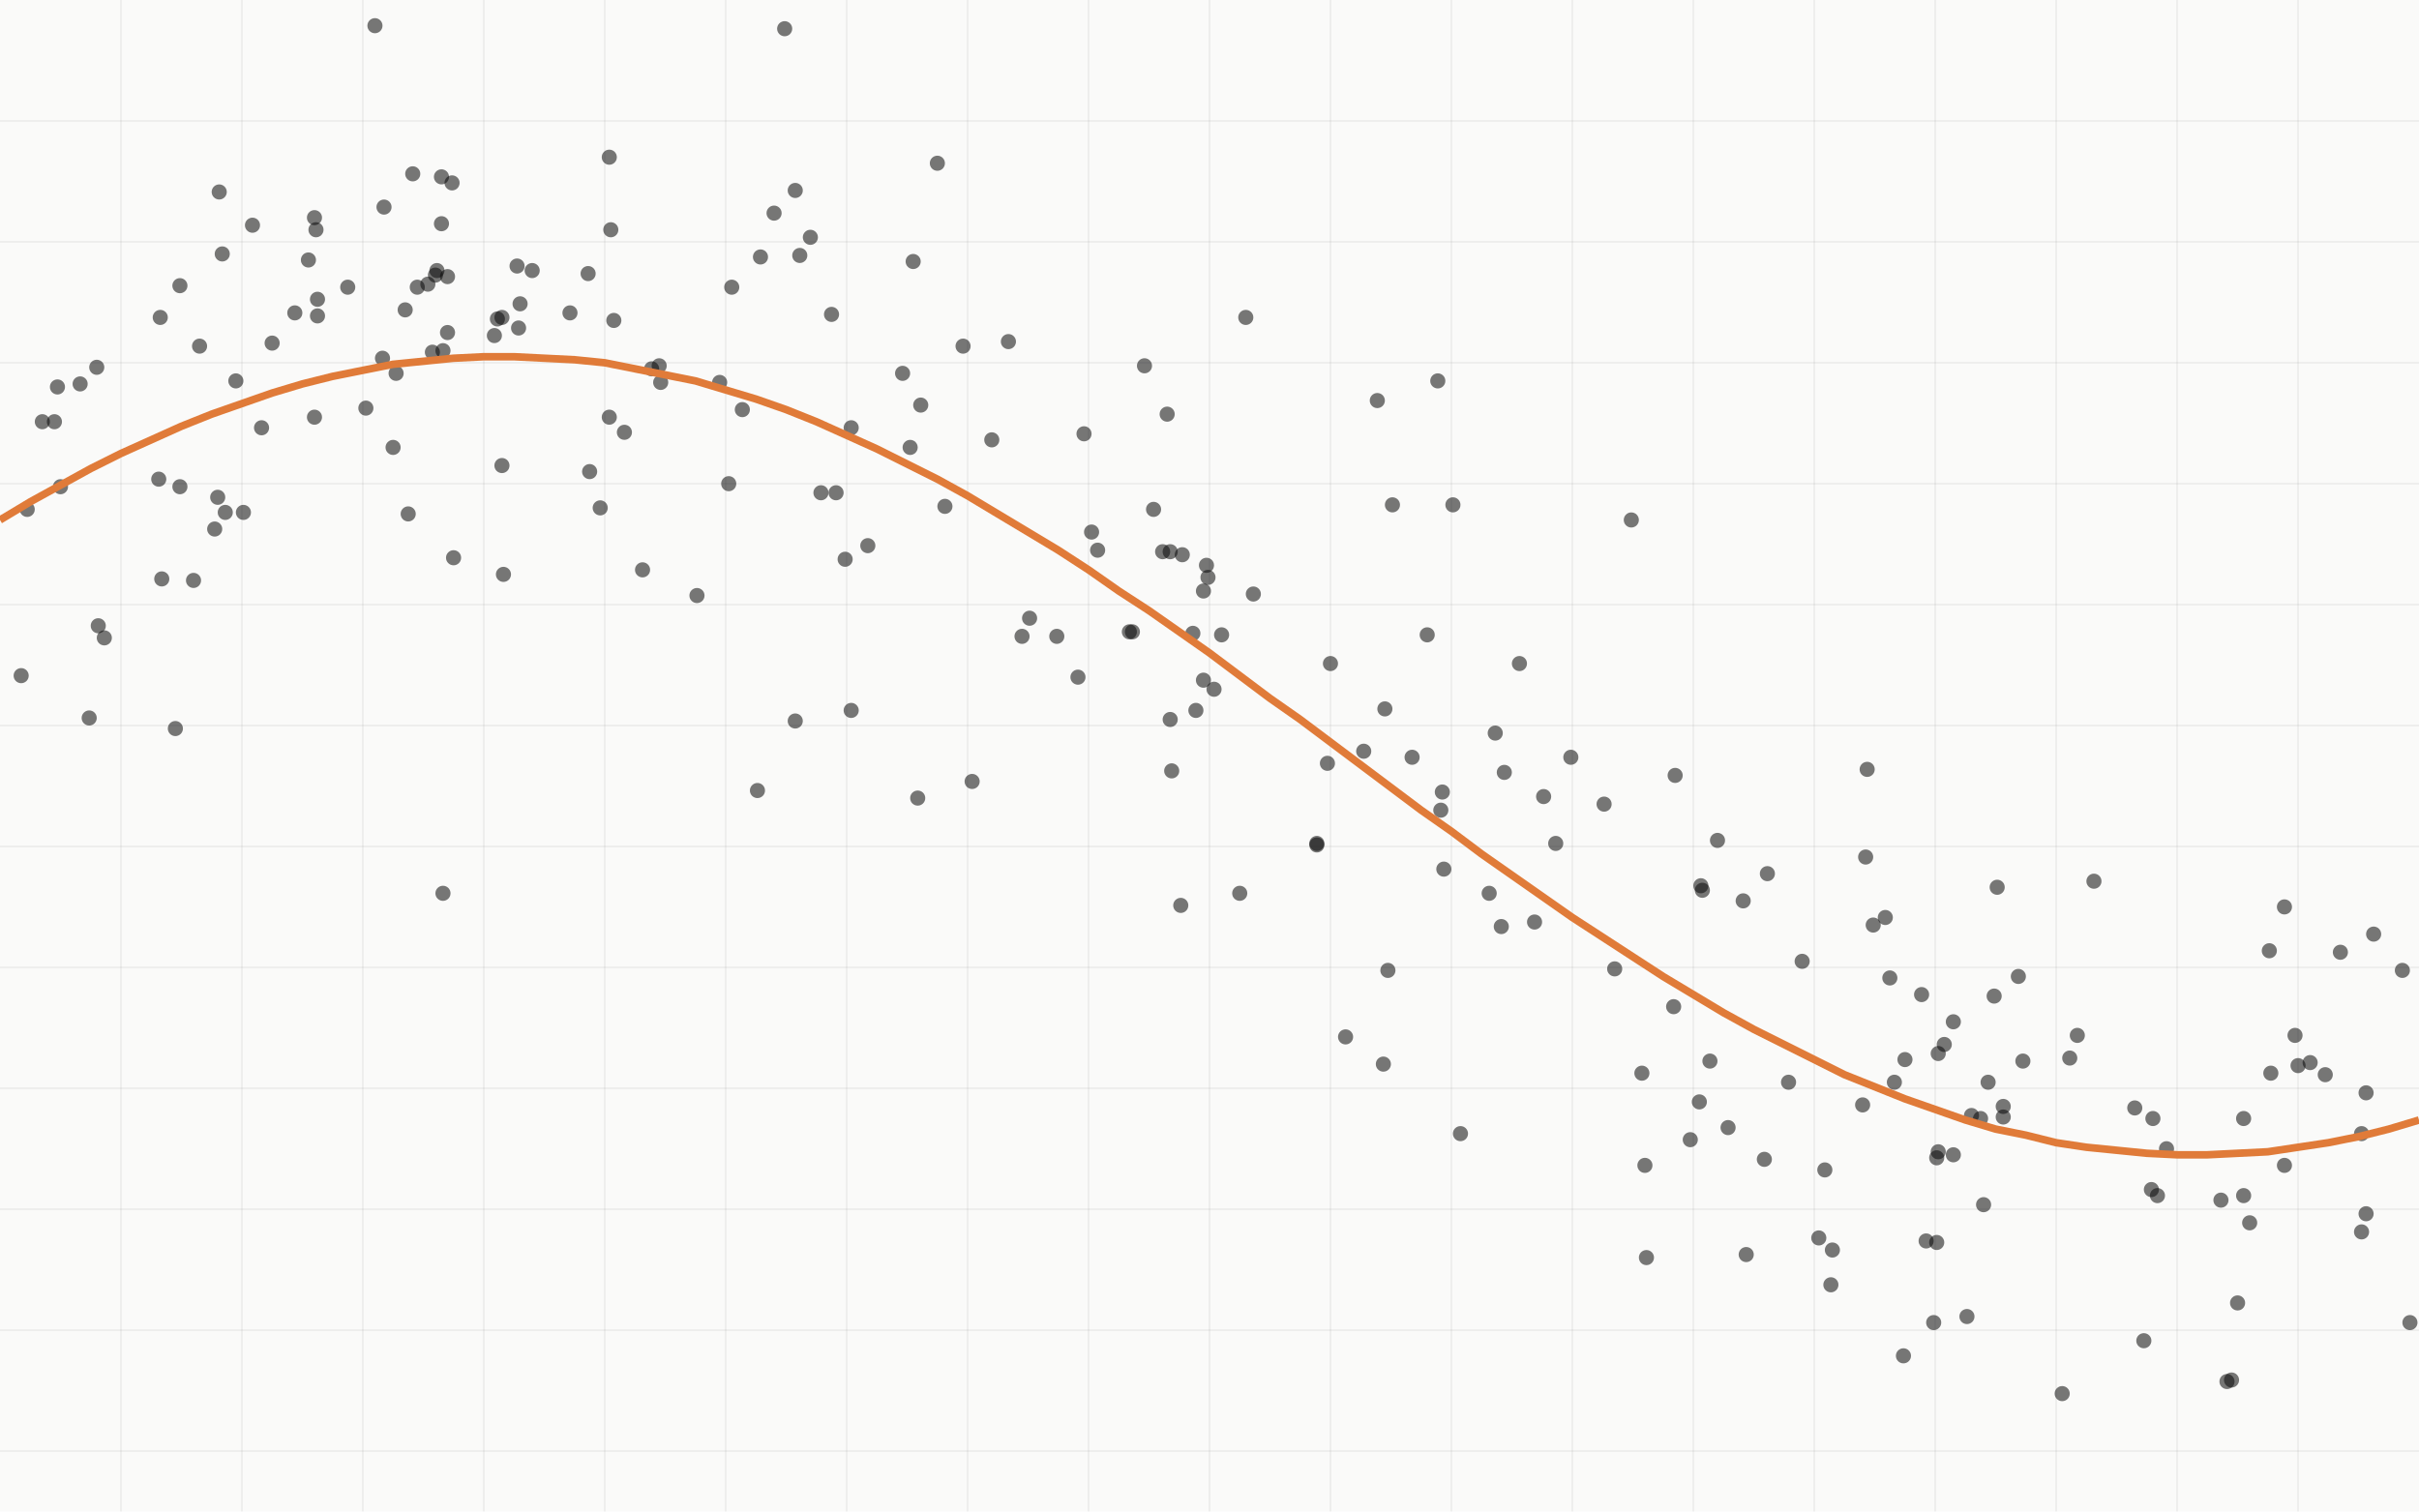
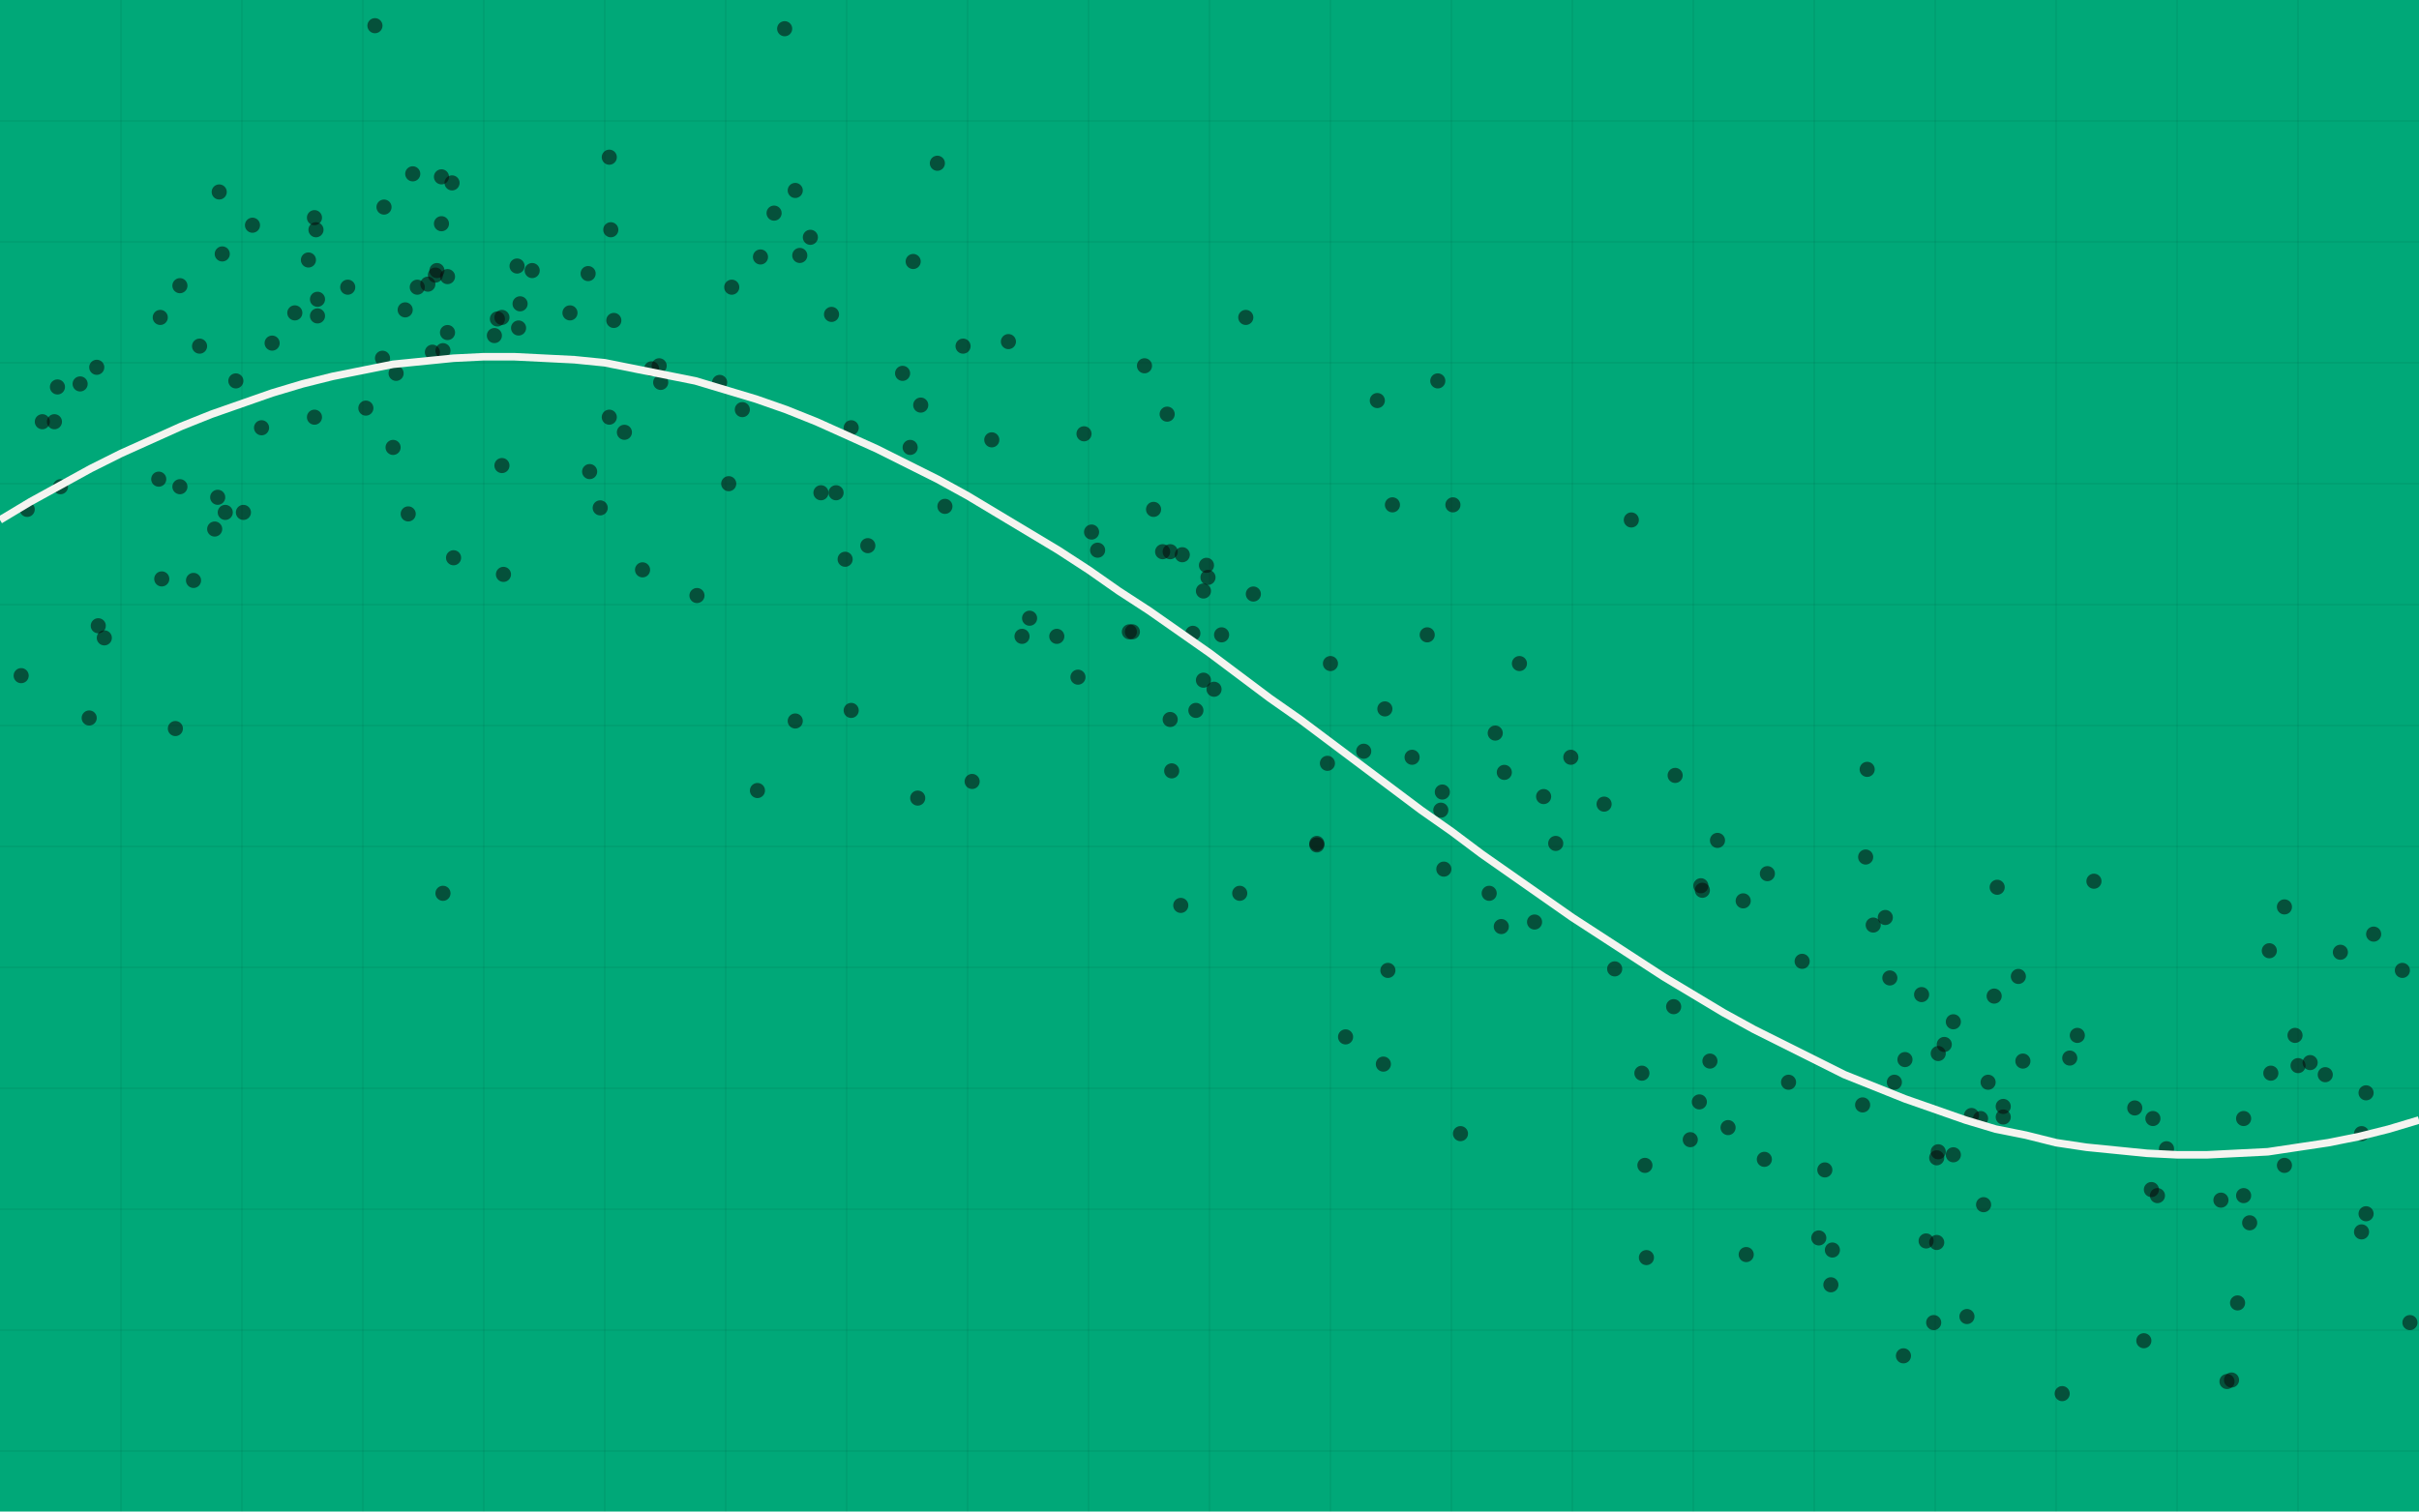
<svg xmlns="http://www.w3.org/2000/svg" width="1600" height="1000" viewBox="0 0 1600 1000" preserveAspectRatio="xMidYMid slice">
-   <rect width="1600" height="1000" fill="#FAFAF9" />
+   <rect width="1600" height="1000" fill="#00A878" />
  <g stroke="#0A0A0A" stroke-opacity="0.06" stroke-width="1">
    <path d="M80 0V1000" />
    <path d="M160 0V1000" />
    <path d="M240 0V1000" />
    <path d="M320 0V1000" />
    <path d="M400 0V1000" />
    <path d="M480 0V1000" />
    <path d="M560 0V1000" />
    <path d="M640 0V1000" />
    <path d="M720 0V1000" />
    <path d="M800 0V1000" />
    <path d="M880 0V1000" />
    <path d="M960 0V1000" />
    <path d="M1040 0V1000" />
    <path d="M1120 0V1000" />
    <path d="M1200 0V1000" />
    <path d="M1280 0V1000" />
    <path d="M1360 0V1000" />
    <path d="M1440 0V1000" />
    <path d="M1520 0V1000" />
    <path d="M0 80H1600" />
    <path d="M0 160H1600" />
    <path d="M0 240H1600" />
    <path d="M0 320H1600" />
    <path d="M0 400H1600" />
    <path d="M0 480H1600" />
    <path d="M0 560H1600" />
    <path d="M0 640H1600" />
    <path d="M0 720H1600" />
    <path d="M0 800H1600" />
    <path d="M0 880H1600" />
    <path d="M0 960H1600" />
  </g>
  <circle cx="1338" cy="702" r="5" fill="#0A0A0A" fill-opacity="0.55" />
  <circle cx="902" cy="497" r="5" fill="#0A0A0A" fill-opacity="0.55" />
  <circle cx="14" cy="447" r="5" fill="#0A0A0A" fill-opacity="0.55" />
  <circle cx="799" cy="382" r="5" fill="#0A0A0A" fill-opacity="0.55" />
  <circle cx="38" cy="256" r="5" fill="#0A0A0A" fill-opacity="0.55" />
  <circle cx="1089" cy="832" r="5" fill="#0A0A0A" fill-opacity="0.55" />
  <circle cx="332" cy="210" r="5" fill="#0A0A0A" fill-opacity="0.55" />
  <circle cx="105" cy="317" r="5" fill="#0A0A0A" fill-opacity="0.55" />
  <circle cx="1385" cy="583" r="5" fill="#0A0A0A" fill-opacity="0.55" />
  <circle cx="789" cy="419" r="5" fill="#0A0A0A" fill-opacity="0.55" />
  <circle cx="916" cy="469" r="5" fill="#0A0A0A" fill-opacity="0.55" />
  <circle cx="18" cy="337" r="5" fill="#0A0A0A" fill-opacity="0.55" />
  <circle cx="1005" cy="439" r="5" fill="#0A0A0A" fill-opacity="0.55" />
  <circle cx="128" cy="384" r="5" fill="#0A0A0A" fill-opacity="0.55" />
  <circle cx="173" cy="283" r="5" fill="#0A0A0A" fill-opacity="0.55" />
  <circle cx="1259" cy="897" r="5" fill="#0A0A0A" fill-opacity="0.55" />
  <circle cx="763" cy="337" r="5" fill="#0A0A0A" fill-opacity="0.55" />
  <circle cx="1301" cy="871" r="5" fill="#0A0A0A" fill-opacity="0.55" />
  <circle cx="289" cy="179" r="5" fill="#0A0A0A" fill-opacity="0.55" />
  <circle cx="342" cy="176" r="5" fill="#0A0A0A" fill-opacity="0.55" />
  <circle cx="501" cy="523" r="5" fill="#0A0A0A" fill-opacity="0.55" />
  <circle cx="953" cy="536" r="5" fill="#0A0A0A" fill-opacity="0.55" />
  <circle cx="491" cy="271" r="5" fill="#0A0A0A" fill-opacity="0.55" />
  <circle cx="526" cy="477" r="5" fill="#0A0A0A" fill-opacity="0.55" />
  <circle cx="625" cy="335" r="5" fill="#0A0A0A" fill-opacity="0.55" />
  <circle cx="293" cy="591" r="5" fill="#0A0A0A" fill-opacity="0.55" />
  <circle cx="602" cy="296" r="5" fill="#0A0A0A" fill-opacity="0.55" />
  <circle cx="749" cy="418" r="5" fill="#0A0A0A" fill-opacity="0.55" />
  <circle cx="1325" cy="732" r="5" fill="#0A0A0A" fill-opacity="0.55" />
  <circle cx="609" cy="268" r="5" fill="#0A0A0A" fill-opacity="0.55" />
  <circle cx="1079" cy="344" r="5" fill="#0A0A0A" fill-opacity="0.55" />
  <circle cx="1192" cy="636" r="5" fill="#0A0A0A" fill-opacity="0.55" />
  <circle cx="1315" cy="716" r="5" fill="#0A0A0A" fill-opacity="0.55" />
  <circle cx="156" cy="252" r="5" fill="#0A0A0A" fill-opacity="0.55" />
  <circle cx="210" cy="209" r="5" fill="#0A0A0A" fill-opacity="0.55" />
  <circle cx="1232" cy="731" r="5" fill="#0A0A0A" fill-opacity="0.55" />
  <circle cx="1279" cy="875" r="5" fill="#0A0A0A" fill-opacity="0.55" />
  <circle cx="1153" cy="596" r="5" fill="#0A0A0A" fill-opacity="0.55" />
  <circle cx="293" cy="232" r="5" fill="#0A0A0A" fill-opacity="0.55" />
  <circle cx="820" cy="591" r="5" fill="#0A0A0A" fill-opacity="0.55" />
  <circle cx="352" cy="179" r="5" fill="#0A0A0A" fill-opacity="0.55" />
  <circle cx="1088" cy="771" r="5" fill="#0A0A0A" fill-opacity="0.55" />
  <circle cx="1570" cy="618" r="5" fill="#0A0A0A" fill-opacity="0.55" />
  <circle cx="699" cy="421" r="5" fill="#0A0A0A" fill-opacity="0.55" />
  <circle cx="208" cy="144" r="5" fill="#0A0A0A" fill-opacity="0.55" />
  <circle cx="1143" cy="746" r="5" fill="#0A0A0A" fill-opacity="0.55" />
  <circle cx="676" cy="421" r="5" fill="#0A0A0A" fill-opacity="0.55" />
  <circle cx="208" cy="276" r="5" fill="#0A0A0A" fill-opacity="0.55" />
  <circle cx="436" cy="242" r="5" fill="#0A0A0A" fill-opacity="0.55" />
  <circle cx="1281" cy="822" r="5" fill="#0A0A0A" fill-opacity="0.55" />
  <circle cx="262" cy="247" r="5" fill="#0A0A0A" fill-opacity="0.55" />
  <circle cx="1086" cy="710" r="5" fill="#0A0A0A" fill-opacity="0.55" />
  <circle cx="995" cy="511" r="5" fill="#0A0A0A" fill-opacity="0.55" />
  <circle cx="425" cy="377" r="5" fill="#0A0A0A" fill-opacity="0.55" />
  <circle cx="1473" cy="914" r="5" fill="#0A0A0A" fill-opacity="0.55" />
  <circle cx="461" cy="394" r="5" fill="#0A0A0A" fill-opacity="0.55" />
  <circle cx="195" cy="207" r="5" fill="#0A0A0A" fill-opacity="0.55" />
  <circle cx="1424" cy="740" r="5" fill="#0A0A0A" fill-opacity="0.55" />
  <circle cx="1418" cy="887" r="5" fill="#0A0A0A" fill-opacity="0.55" />
  <circle cx="993" cy="613" r="5" fill="#0A0A0A" fill-opacity="0.55" />
  <circle cx="529" cy="169" r="5" fill="#0A0A0A" fill-opacity="0.55" />
  <circle cx="210" cy="198" r="5" fill="#0A0A0A" fill-opacity="0.55" />
  <circle cx="961" cy="334" r="5" fill="#0A0A0A" fill-opacity="0.55" />
  <circle cx="180" cy="227" r="5" fill="#0A0A0A" fill-opacity="0.55" />
  <circle cx="722" cy="352" r="5" fill="#0A0A0A" fill-opacity="0.55" />
  <circle cx="604" cy="173" r="5" fill="#0A0A0A" fill-opacity="0.55" />
  <circle cx="167" cy="149" r="5" fill="#0A0A0A" fill-opacity="0.55" />
  <circle cx="951" cy="252" r="5" fill="#0A0A0A" fill-opacity="0.55" />
  <circle cx="1124" cy="729" r="5" fill="#0A0A0A" fill-opacity="0.55" />
  <circle cx="1039" cy="501" r="5" fill="#0A0A0A" fill-opacity="0.55" />
  <circle cx="726" cy="364" r="5" fill="#0A0A0A" fill-opacity="0.55" />
  <circle cx="878" cy="505" r="5" fill="#0A0A0A" fill-opacity="0.55" />
  <circle cx="69" cy="422" r="5" fill="#0A0A0A" fill-opacity="0.55" />
  <circle cx="397" cy="336" r="5" fill="#0A0A0A" fill-opacity="0.55" />
  <circle cx="1239" cy="612" r="5" fill="#0A0A0A" fill-opacity="0.55" />
  <circle cx="519" cy="19" r="5" fill="#0A0A0A" fill-opacity="0.55" />
  <circle cx="1427" cy="791" r="5" fill="#0A0A0A" fill-opacity="0.55" />
  <circle cx="503" cy="170" r="5" fill="#0A0A0A" fill-opacity="0.55" />
  <circle cx="757" cy="242" r="5" fill="#0A0A0A" fill-opacity="0.55" />
  <circle cx="796" cy="391" r="5" fill="#0A0A0A" fill-opacity="0.55" />
  <circle cx="911" cy="265" r="5" fill="#0A0A0A" fill-opacity="0.55" />
  <circle cx="1274" cy="821" r="5" fill="#0A0A0A" fill-opacity="0.55" />
  <circle cx="1369" cy="700" r="5" fill="#0A0A0A" fill-opacity="0.55" />
  <circle cx="1548" cy="630" r="5" fill="#0A0A0A" fill-opacity="0.55" />
  <circle cx="1476" cy="913" r="5" fill="#0A0A0A" fill-opacity="0.55" />
  <circle cx="1511" cy="600" r="5" fill="#0A0A0A" fill-opacity="0.55" />
  <circle cx="1235" cy="509" r="5" fill="#0A0A0A" fill-opacity="0.55" />
  <circle cx="934" cy="501" r="5" fill="#0A0A0A" fill-opacity="0.55" />
  <circle cx="1565" cy="803" r="5" fill="#0A0A0A" fill-opacity="0.55" />
  <circle cx="1203" cy="819" r="5" fill="#0A0A0A" fill-opacity="0.55" />
  <circle cx="1518" cy="685" r="5" fill="#0A0A0A" fill-opacity="0.55" />
  <circle cx="119" cy="322" r="5" fill="#0A0A0A" fill-opacity="0.55" />
  <circle cx="871" cy="559" r="5" fill="#0A0A0A" fill-opacity="0.55" />
  <circle cx="1310" cy="740" r="5" fill="#0A0A0A" fill-opacity="0.55" />
  <circle cx="333" cy="380" r="5" fill="#0A0A0A" fill-opacity="0.55" />
  <circle cx="299" cy="121" r="5" fill="#0A0A0A" fill-opacity="0.55" />
  <circle cx="1423" cy="787" r="5" fill="#0A0A0A" fill-opacity="0.55" />
  <circle cx="292" cy="117" r="5" fill="#0A0A0A" fill-opacity="0.55" />
  <circle cx="107" cy="383" r="5" fill="#0A0A0A" fill-opacity="0.55" />
  <circle cx="1282" cy="762" r="5" fill="#0A0A0A" fill-opacity="0.55" />
  <circle cx="413" cy="286" r="5" fill="#0A0A0A" fill-opacity="0.55" />
  <circle cx="1207" cy="774" r="5" fill="#0A0A0A" fill-opacity="0.55" />
  <circle cx="273" cy="115" r="5" fill="#0A0A0A" fill-opacity="0.55" />
  <circle cx="1469" cy="794" r="5" fill="#0A0A0A" fill-opacity="0.55" />
  <circle cx="53" cy="254" r="5" fill="#0A0A0A" fill-opacity="0.55" />
  <circle cx="292" cy="148" r="5" fill="#0A0A0A" fill-opacity="0.55" />
  <circle cx="1061" cy="532" r="5" fill="#0A0A0A" fill-opacity="0.55" />
  <circle cx="769" cy="365" r="5" fill="#0A0A0A" fill-opacity="0.55" />
  <circle cx="796" cy="450" r="5" fill="#0A0A0A" fill-opacity="0.55" />
  <circle cx="296" cy="220" r="5" fill="#0A0A0A" fill-opacity="0.55" />
  <circle cx="1136" cy="556" r="5" fill="#0A0A0A" fill-opacity="0.55" />
  <circle cx="276" cy="190" r="5" fill="#0A0A0A" fill-opacity="0.55" />
  <circle cx="1126" cy="589" r="5" fill="#0A0A0A" fill-opacity="0.55" />
  <circle cx="803" cy="456" r="5" fill="#0A0A0A" fill-opacity="0.55" />
  <circle cx="242" cy="270" r="5" fill="#0A0A0A" fill-opacity="0.55" />
  <circle cx="403" cy="104" r="5" fill="#0A0A0A" fill-opacity="0.55" />
  <circle cx="1562" cy="750" r="5" fill="#0A0A0A" fill-opacity="0.55" />
  <circle cx="286" cy="233" r="5" fill="#0A0A0A" fill-opacity="0.55" />
  <circle cx="28" cy="279" r="5" fill="#0A0A0A" fill-opacity="0.55" />
  <circle cx="142" cy="350" r="5" fill="#0A0A0A" fill-opacity="0.55" />
  <circle cx="985" cy="591" r="5" fill="#0A0A0A" fill-opacity="0.55" />
  <circle cx="781" cy="599" r="5" fill="#0A0A0A" fill-opacity="0.55" />
  <circle cx="559" cy="370" r="5" fill="#0A0A0A" fill-opacity="0.55" />
  <circle cx="512" cy="141" r="5" fill="#0A0A0A" fill-opacity="0.55" />
  <circle cx="954" cy="524" r="5" fill="#0A0A0A" fill-opacity="0.55" />
  <circle cx="332" cy="308" r="5" fill="#0A0A0A" fill-opacity="0.55" />
  <circle cx="437" cy="253" r="5" fill="#0A0A0A" fill-opacity="0.55" />
  <circle cx="1484" cy="791" r="5" fill="#0A0A0A" fill-opacity="0.55" />
  <circle cx="1169" cy="578" r="5" fill="#0A0A0A" fill-opacity="0.55" />
  <circle cx="643" cy="517" r="5" fill="#0A0A0A" fill-opacity="0.55" />
  <circle cx="880" cy="439" r="5" fill="#0A0A0A" fill-opacity="0.55" />
  <circle cx="1364" cy="922" r="5" fill="#0A0A0A" fill-opacity="0.55" />
  <circle cx="1292" cy="676" r="5" fill="#0A0A0A" fill-opacity="0.55" />
  <circle cx="300" cy="369" r="5" fill="#0A0A0A" fill-opacity="0.55" />
  <circle cx="268" cy="205" r="5" fill="#0A0A0A" fill-opacity="0.55" />
  <circle cx="1125" cy="586" r="5" fill="#0A0A0A" fill-opacity="0.55" />
  <circle cx="1433" cy="760" r="5" fill="#0A0A0A" fill-opacity="0.55" />
  <circle cx="36" cy="279" r="5" fill="#0A0A0A" fill-opacity="0.55" />
  <circle cx="327" cy="222" r="5" fill="#0A0A0A" fill-opacity="0.55" />
  <circle cx="377" cy="207" r="5" fill="#0A0A0A" fill-opacity="0.55" />
  <circle cx="1131" cy="702" r="5" fill="#0A0A0A" fill-opacity="0.55" />
  <circle cx="597" cy="247" r="5" fill="#0A0A0A" fill-opacity="0.55" />
  <circle cx="550" cy="208" r="5" fill="#0A0A0A" fill-opacity="0.55" />
  <circle cx="1029" cy="558" r="5" fill="#0A0A0A" fill-opacity="0.55" />
  <circle cx="1488" cy="809" r="5" fill="#0A0A0A" fill-opacity="0.55" />
  <circle cx="775" cy="510" r="5" fill="#0A0A0A" fill-opacity="0.55" />
  <circle cx="1292" cy="764" r="5" fill="#0A0A0A" fill-opacity="0.55" />
  <circle cx="637" cy="229" r="5" fill="#0A0A0A" fill-opacity="0.55" />
  <circle cx="59" cy="475" r="5" fill="#0A0A0A" fill-opacity="0.55" />
  <circle cx="1015" cy="610" r="5" fill="#0A0A0A" fill-opacity="0.55" />
  <circle cx="209" cy="152" r="5" fill="#0A0A0A" fill-opacity="0.55" />
  <circle cx="1528" cy="703" r="5" fill="#0A0A0A" fill-opacity="0.55" />
  <circle cx="774" cy="365" r="5" fill="#0A0A0A" fill-opacity="0.55" />
  <circle cx="1538" cy="711" r="5" fill="#0A0A0A" fill-opacity="0.55" />
  <circle cx="119" cy="189" r="5" fill="#0A0A0A" fill-opacity="0.55" />
  <circle cx="144" cy="329" r="5" fill="#0A0A0A" fill-opacity="0.55" />
  <circle cx="64" cy="243" r="5" fill="#0A0A0A" fill-opacity="0.55" />
  <circle cx="798" cy="374" r="5" fill="#0A0A0A" fill-opacity="0.55" />
  <circle cx="1282" cy="697" r="5" fill="#0A0A0A" fill-opacity="0.55" />
  <circle cx="116" cy="482" r="5" fill="#0A0A0A" fill-opacity="0.55" />
  <circle cx="824" cy="210" r="5" fill="#0A0A0A" fill-opacity="0.55" />
  <circle cx="404" cy="152" r="5" fill="#0A0A0A" fill-opacity="0.55" />
  <circle cx="791" cy="470" r="5" fill="#0A0A0A" fill-opacity="0.55" />
  <circle cx="1594" cy="875" r="5" fill="#0A0A0A" fill-opacity="0.55" />
  <circle cx="161" cy="339" r="5" fill="#0A0A0A" fill-opacity="0.55" />
  <circle cx="1321" cy="587" r="5" fill="#0A0A0A" fill-opacity="0.55" />
  <circle cx="1502" cy="710" r="5" fill="#0A0A0A" fill-opacity="0.55" />
  <circle cx="1250" cy="647" r="5" fill="#0A0A0A" fill-opacity="0.55" />
  <circle cx="966" cy="750" r="5" fill="#0A0A0A" fill-opacity="0.55" />
  <circle cx="620" cy="108" r="5" fill="#0A0A0A" fill-opacity="0.55" />
  <circle cx="1480" cy="862" r="5" fill="#0A0A0A" fill-opacity="0.55" />
  <circle cx="1501" cy="629" r="5" fill="#0A0A0A" fill-opacity="0.55" />
  <circle cx="482" cy="320" r="5" fill="#0A0A0A" fill-opacity="0.55" />
  <circle cx="717" cy="287" r="5" fill="#0A0A0A" fill-opacity="0.55" />
  <circle cx="1511" cy="771" r="5" fill="#0A0A0A" fill-opacity="0.55" />
  <circle cx="563" cy="470" r="5" fill="#0A0A0A" fill-opacity="0.55" />
  <circle cx="248" cy="17" r="5" fill="#0A0A0A" fill-opacity="0.55" />
  <circle cx="1562" cy="815" r="5" fill="#0A0A0A" fill-opacity="0.55" />
  <circle cx="808" cy="420" r="5" fill="#0A0A0A" fill-opacity="0.55" />
  <circle cx="918" cy="642" r="5" fill="#0A0A0A" fill-opacity="0.55" />
  <circle cx="526" cy="126" r="5" fill="#0A0A0A" fill-opacity="0.55" />
  <circle cx="288" cy="182" r="5" fill="#0A0A0A" fill-opacity="0.55" />
  <circle cx="829" cy="393" r="5" fill="#0A0A0A" fill-opacity="0.55" />
  <circle cx="253" cy="237" r="5" fill="#0A0A0A" fill-opacity="0.55" />
  <circle cx="553" cy="326" r="5" fill="#0A0A0A" fill-opacity="0.55" />
  <circle cx="147" cy="168" r="5" fill="#0A0A0A" fill-opacity="0.55" />
  <circle cx="1212" cy="827" r="5" fill="#0A0A0A" fill-opacity="0.55" />
  <circle cx="1281" cy="766" r="5" fill="#0A0A0A" fill-opacity="0.55" />
  <circle cx="871" cy="558" r="5" fill="#0A0A0A" fill-opacity="0.55" />
  <circle cx="1234" cy="567" r="5" fill="#0A0A0A" fill-opacity="0.55" />
  <circle cx="1335" cy="646" r="5" fill="#0A0A0A" fill-opacity="0.55" />
  <circle cx="260" cy="296" r="5" fill="#0A0A0A" fill-opacity="0.55" />
  <circle cx="656" cy="291" r="5" fill="#0A0A0A" fill-opacity="0.55" />
  <circle cx="1304" cy="738" r="5" fill="#0A0A0A" fill-opacity="0.55" />
  <circle cx="1271" cy="658" r="5" fill="#0A0A0A" fill-opacity="0.55" />
  <circle cx="1253" cy="716" r="5" fill="#0A0A0A" fill-opacity="0.55" />
  <circle cx="1118" cy="754" r="5" fill="#0A0A0A" fill-opacity="0.55" />
  <circle cx="403" cy="276" r="5" fill="#0A0A0A" fill-opacity="0.55" />
  <circle cx="681" cy="409" r="5" fill="#0A0A0A" fill-opacity="0.55" />
  <circle cx="543" cy="326" r="5" fill="#0A0A0A" fill-opacity="0.55" />
  <circle cx="230" cy="190" r="5" fill="#0A0A0A" fill-opacity="0.55" />
  <circle cx="1247" cy="607" r="5" fill="#0A0A0A" fill-opacity="0.55" />
  <circle cx="1260" cy="701" r="5" fill="#0A0A0A" fill-opacity="0.55" />
  <circle cx="1319" cy="659" r="5" fill="#0A0A0A" fill-opacity="0.55" />
  <circle cx="774" cy="476" r="5" fill="#0A0A0A" fill-opacity="0.55" />
  <circle cx="145" cy="127" r="5" fill="#0A0A0A" fill-opacity="0.55" />
  <circle cx="747" cy="418" r="5" fill="#0A0A0A" fill-opacity="0.55" />
  <circle cx="955" cy="575" r="5" fill="#0A0A0A" fill-opacity="0.55" />
  <circle cx="40" cy="322" r="5" fill="#0A0A0A" fill-opacity="0.55" />
  <circle cx="476" cy="253" r="5" fill="#0A0A0A" fill-opacity="0.55" />
  <circle cx="915" cy="704" r="5" fill="#0A0A0A" fill-opacity="0.55" />
  <circle cx="989" cy="485" r="5" fill="#0A0A0A" fill-opacity="0.55" />
  <circle cx="65" cy="414" r="5" fill="#0A0A0A" fill-opacity="0.55" />
  <circle cx="484" cy="190" r="5" fill="#0A0A0A" fill-opacity="0.55" />
  <circle cx="1412" cy="733" r="5" fill="#0A0A0A" fill-opacity="0.55" />
  <circle cx="254" cy="137" r="5" fill="#0A0A0A" fill-opacity="0.55" />
  <circle cx="106" cy="210" r="5" fill="#0A0A0A" fill-opacity="0.55" />
  <circle cx="431" cy="244" r="5" fill="#0A0A0A" fill-opacity="0.55" />
  <circle cx="1068" cy="641" r="5" fill="#0A0A0A" fill-opacity="0.55" />
  <circle cx="1167" cy="767" r="5" fill="#0A0A0A" fill-opacity="0.55" />
  <circle cx="132" cy="229" r="5" fill="#0A0A0A" fill-opacity="0.55" />
  <circle cx="1312" cy="797" r="5" fill="#0A0A0A" fill-opacity="0.55" />
  <circle cx="1108" cy="513" r="5" fill="#0A0A0A" fill-opacity="0.55" />
  <circle cx="890" cy="686" r="5" fill="#0A0A0A" fill-opacity="0.55" />
  <circle cx="329" cy="211" r="5" fill="#0A0A0A" fill-opacity="0.55" />
  <circle cx="1021" cy="527" r="5" fill="#0A0A0A" fill-opacity="0.55" />
  <circle cx="1155" cy="830" r="5" fill="#0A0A0A" fill-opacity="0.55" />
  <circle cx="607" cy="528" r="5" fill="#0A0A0A" fill-opacity="0.55" />
  <circle cx="667" cy="226" r="5" fill="#0A0A0A" fill-opacity="0.55" />
  <circle cx="1520" cy="705" r="5" fill="#0A0A0A" fill-opacity="0.55" />
  <circle cx="1374" cy="685" r="5" fill="#0A0A0A" fill-opacity="0.55" />
  <circle cx="944" cy="420" r="5" fill="#0A0A0A" fill-opacity="0.55" />
  <circle cx="406" cy="212" r="5" fill="#0A0A0A" fill-opacity="0.55" />
  <circle cx="343" cy="217" r="5" fill="#0A0A0A" fill-opacity="0.55" />
  <circle cx="563" cy="283" r="5" fill="#0A0A0A" fill-opacity="0.55" />
  <circle cx="782" cy="367" r="5" fill="#0A0A0A" fill-opacity="0.55" />
  <circle cx="296" cy="183" r="5" fill="#0A0A0A" fill-opacity="0.55" />
  <circle cx="1589" cy="642" r="5" fill="#0A0A0A" fill-opacity="0.55" />
  <circle cx="204" cy="172" r="5" fill="#0A0A0A" fill-opacity="0.55" />
  <circle cx="1211" cy="850" r="5" fill="#0A0A0A" fill-opacity="0.55" />
  <circle cx="574" cy="361" r="5" fill="#0A0A0A" fill-opacity="0.55" />
  <circle cx="1565" cy="723" r="5" fill="#0A0A0A" fill-opacity="0.55" />
  <circle cx="921" cy="334" r="5" fill="#0A0A0A" fill-opacity="0.55" />
  <circle cx="1484" cy="740" r="5" fill="#0A0A0A" fill-opacity="0.55" />
  <circle cx="1325" cy="739" r="5" fill="#0A0A0A" fill-opacity="0.55" />
  <circle cx="283" cy="188" r="5" fill="#0A0A0A" fill-opacity="0.55" />
  <circle cx="390" cy="312" r="5" fill="#0A0A0A" fill-opacity="0.55" />
  <circle cx="344" cy="201" r="5" fill="#0A0A0A" fill-opacity="0.55" />
  <circle cx="389" cy="181" r="5" fill="#0A0A0A" fill-opacity="0.55" />
  <circle cx="149" cy="339" r="5" fill="#0A0A0A" fill-opacity="0.55" />
  <circle cx="270" cy="340" r="5" fill="#0A0A0A" fill-opacity="0.55" />
  <circle cx="772" cy="274" r="5" fill="#0A0A0A" fill-opacity="0.55" />
  <circle cx="1107" cy="666" r="5" fill="#0A0A0A" fill-opacity="0.55" />
  <circle cx="713" cy="448" r="5" fill="#0A0A0A" fill-opacity="0.55" />
  <circle cx="536" cy="157" r="5" fill="#0A0A0A" fill-opacity="0.55" />
  <circle cx="1183" cy="716" r="5" fill="#0A0A0A" fill-opacity="0.55" />
  <circle cx="1286" cy="691" r="5" fill="#0A0A0A" fill-opacity="0.55" />
-   <path d="M0 344 L20 332 L40 321 L60 310 L80 300 L100 291 L120 282 L140 274 L160 267 L180 260 L200 254 L220 249 L240 245 L260 241 L280 239 L300 237 L320 236 L340 236 L360 237 L380 238 L400 240 L420 244 L440 248 L460 252 L480 258 L500 264 L520 271 L540 279 L560 288 L580 297 L600 307 L620 317 L640 328 L660 340 L680 352 L700 364 L720 377 L740 391 L760 404 L780 418 L800 432 L820 447 L840 462 L860 476 L880 491 L900 506 L920 521 L940 536 L960 550 L980 565 L1000 579 L1020 593 L1040 607 L1060 620 L1080 633 L1100 646 L1120 658 L1140 670 L1160 681 L1180 691 L1200 701 L1220 711 L1240 719 L1260 727 L1280 734 L1300 741 L1320 747 L1340 751 L1360 756 L1380 759 L1400 761 L1420 763 L1440 764 L1460 764 L1480 763 L1500 762 L1520 759 L1540 756 L1560 752 L1580 747 L1600 741" fill="none" stroke="#E07B39" stroke-width="5" />
+   <path d="M0 344 L20 332 L40 321 L60 310 L80 300 L100 291 L120 282 L140 274 L160 267 L180 260 L200 254 L220 249 L240 245 L260 241 L280 239 L300 237 L320 236 L340 236 L360 237 L380 238 L400 240 L420 244 L440 248 L460 252 L480 258 L500 264 L520 271 L540 279 L560 288 L580 297 L600 307 L620 317 L640 328 L660 340 L680 352 L700 364 L720 377 L740 391 L760 404 L780 418 L800 432 L820 447 L840 462 L860 476 L880 491 L900 506 L920 521 L940 536 L960 550 L980 565 L1000 579 L1020 593 L1040 607 L1060 620 L1080 633 L1100 646 L1120 658 L1140 670 L1160 681 L1180 691 L1200 701 L1220 711 L1240 719 L1260 727 L1280 734 L1300 741 L1320 747 L1340 751 L1360 756 L1380 759 L1400 761 L1420 763 L1440 764 L1460 764 L1480 763 L1500 762 L1520 759 L1540 756 L1560 752 L1580 747 L1600 741" fill="none" stroke="#F4F4F0" stroke-width="5" />
</svg>
